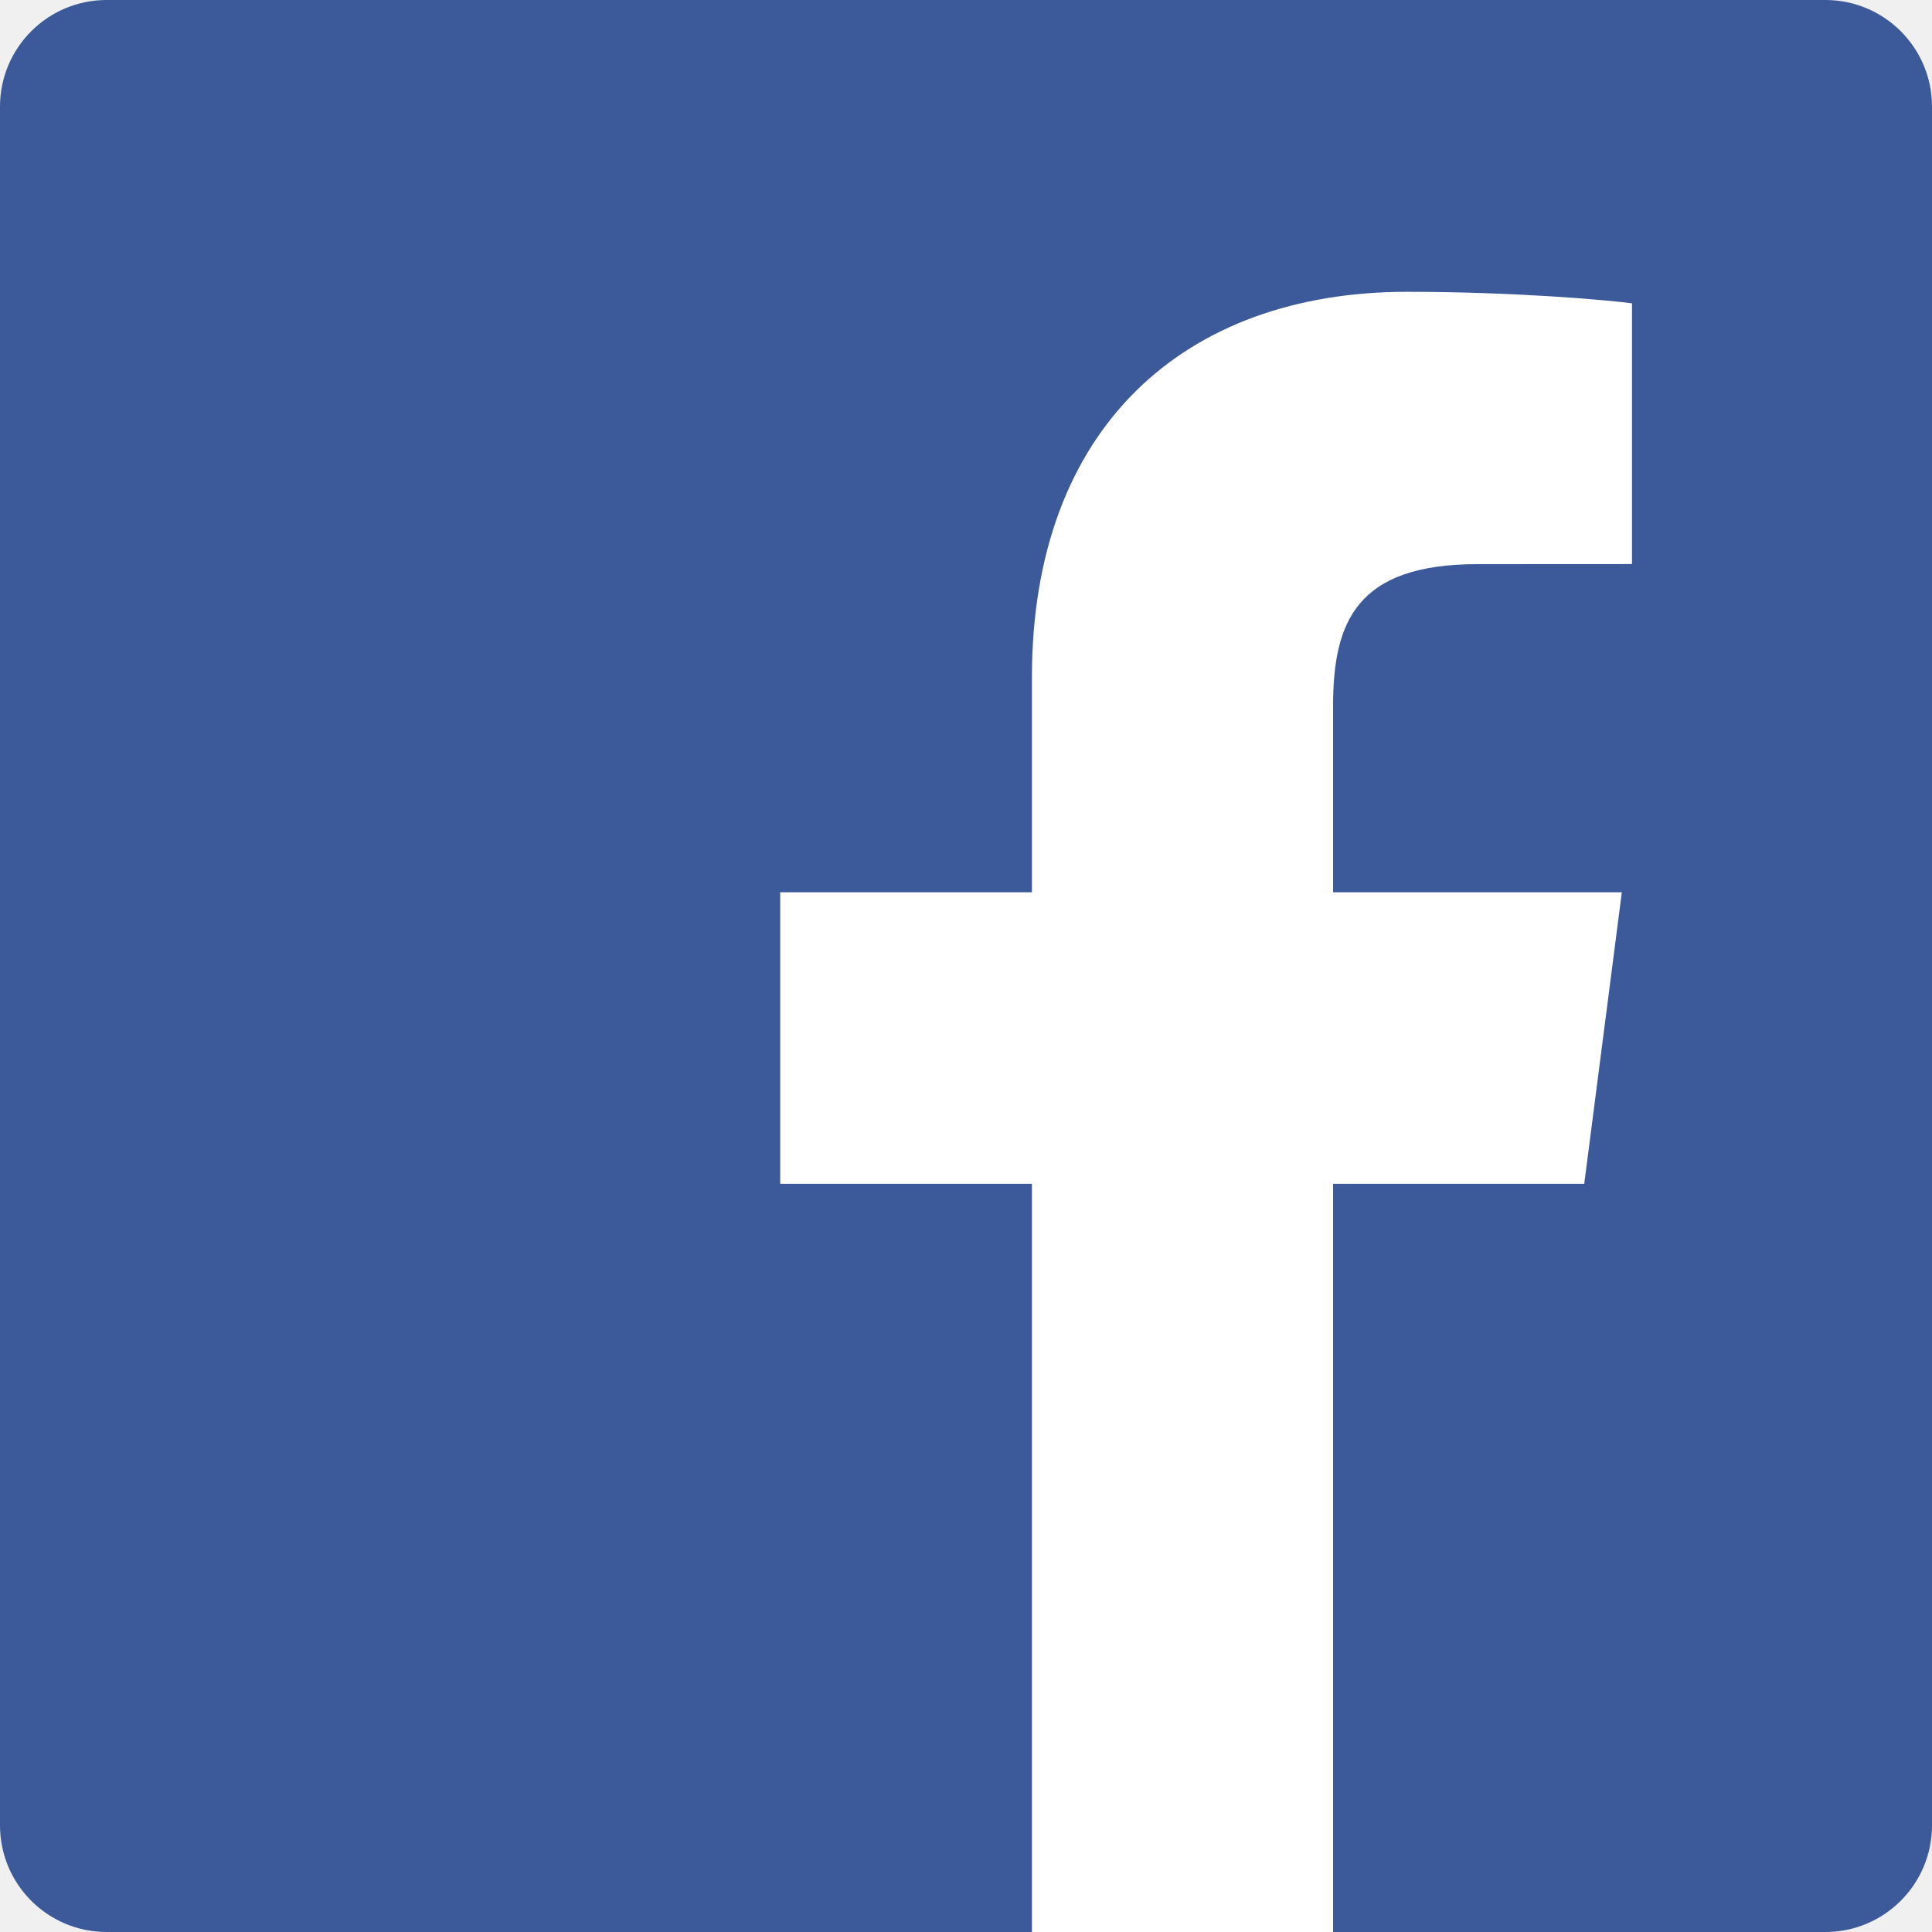
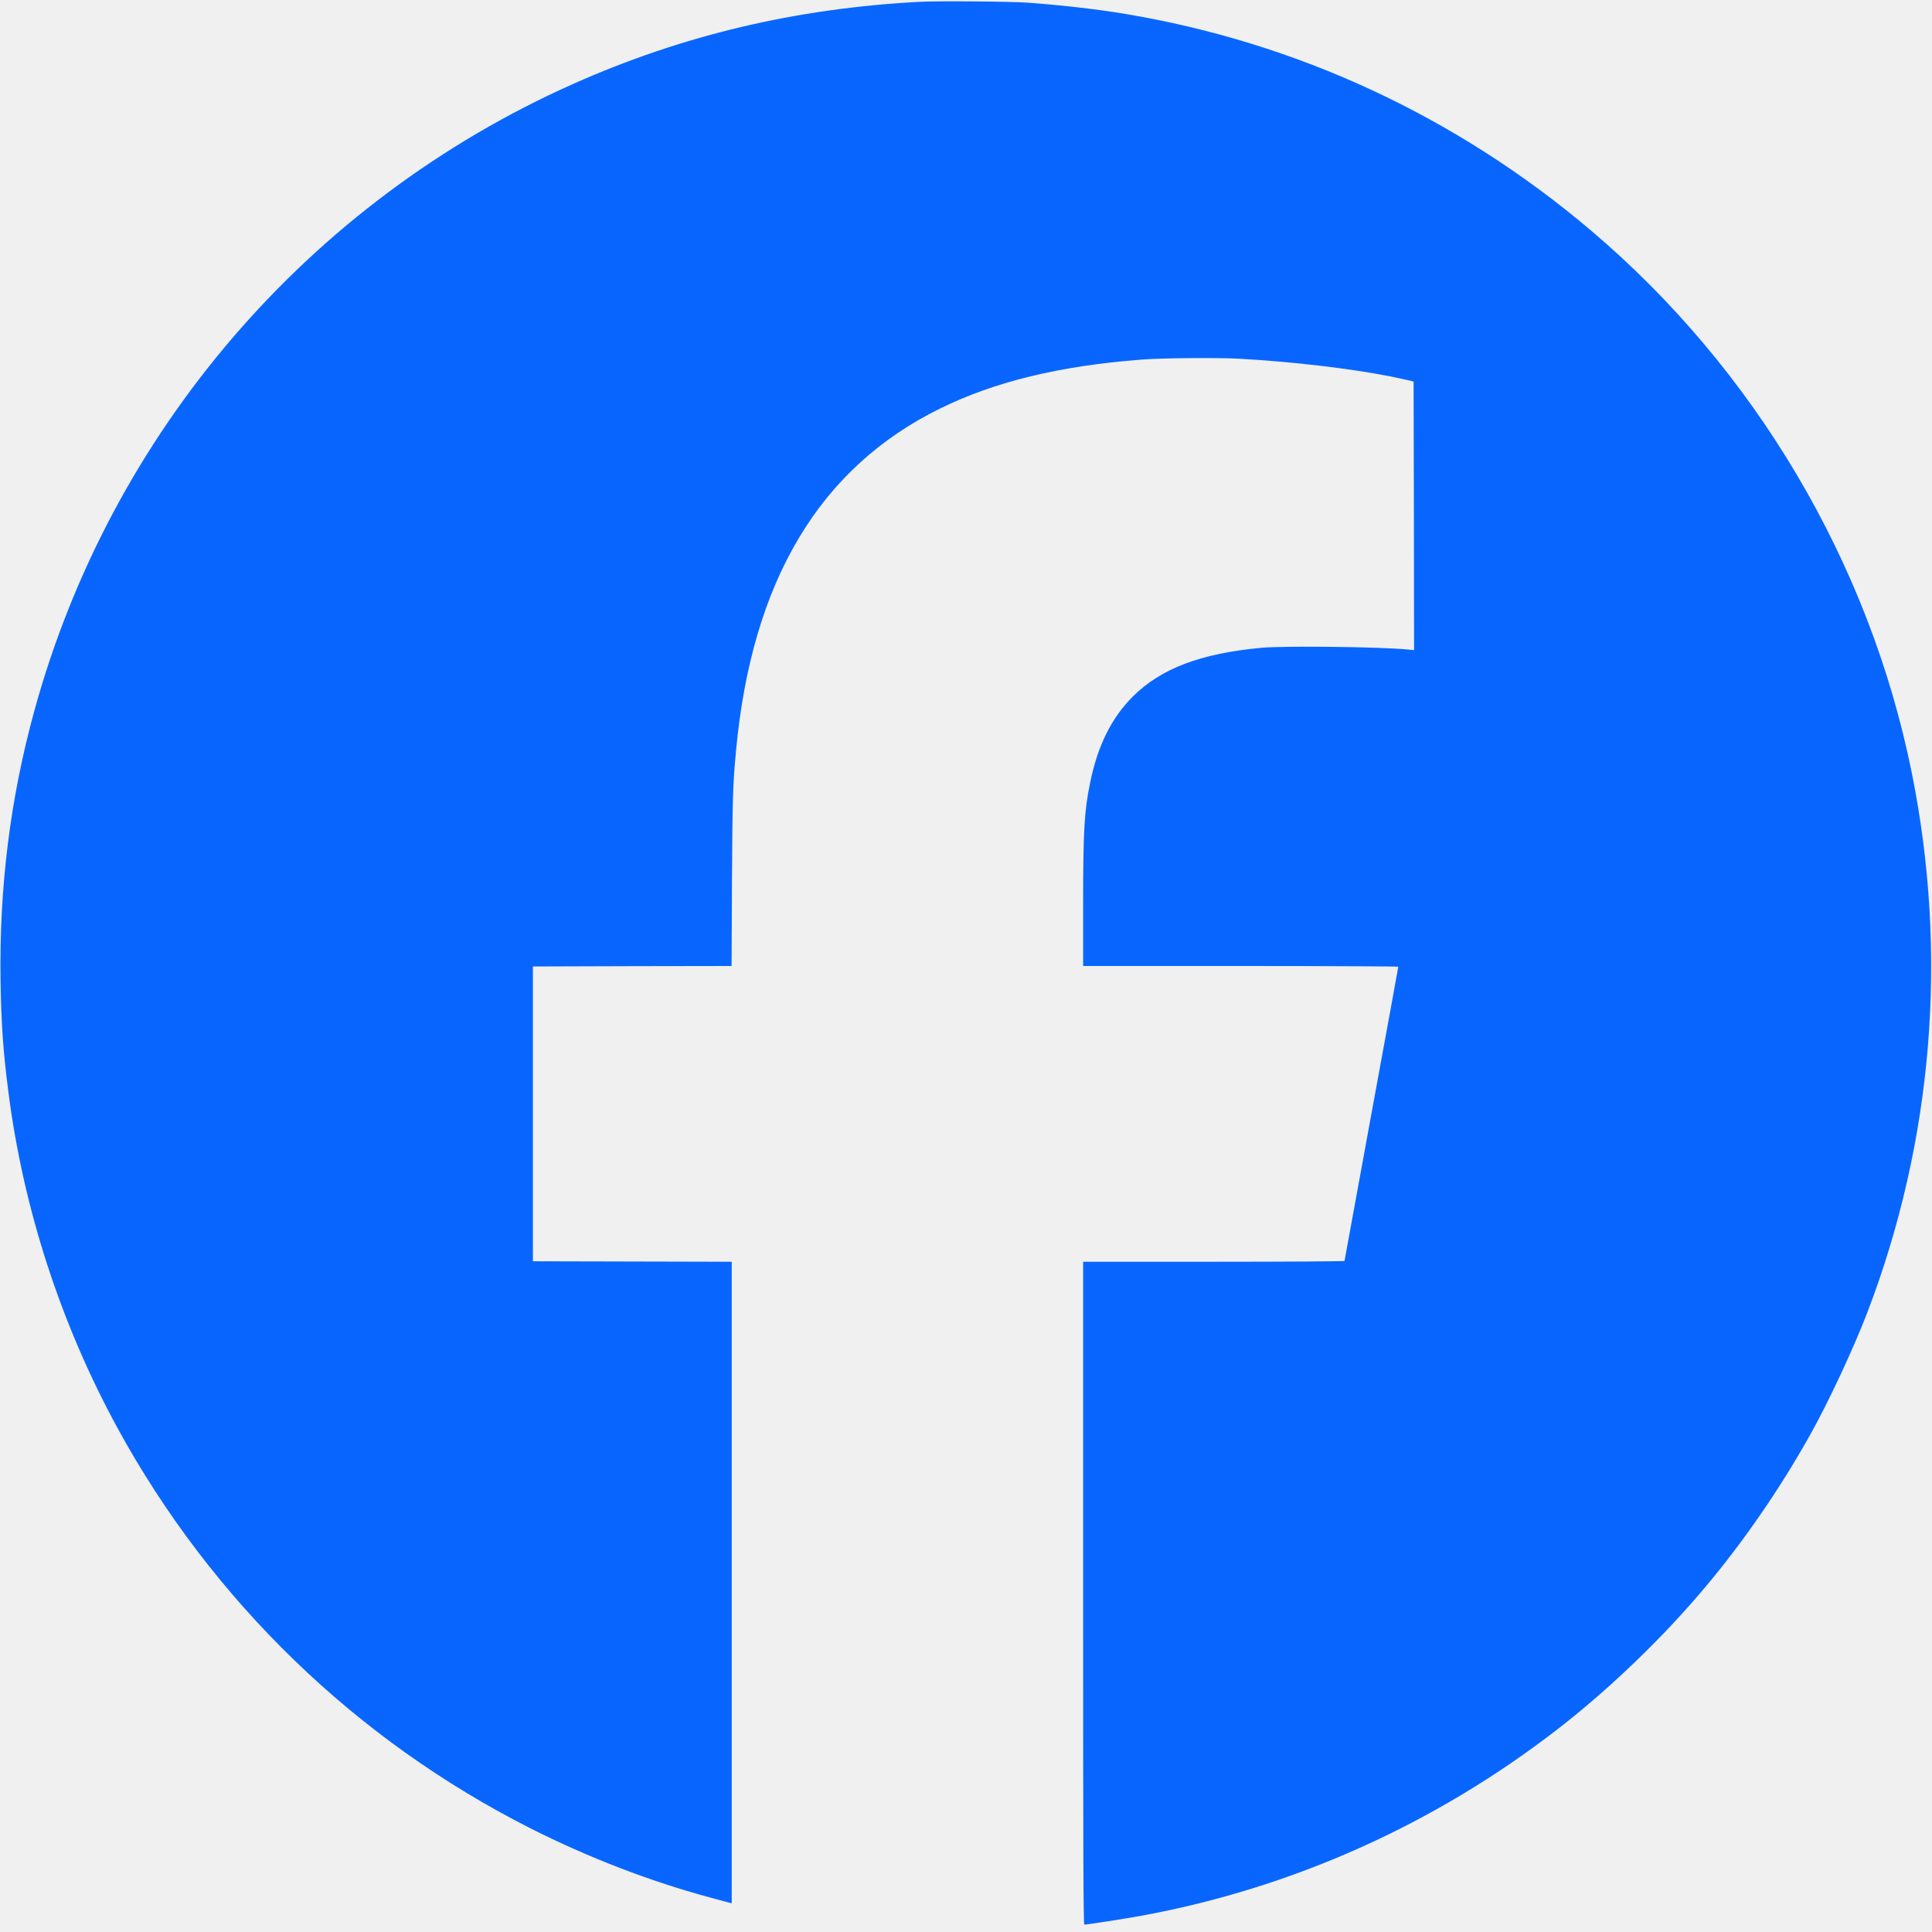
<svg xmlns="http://www.w3.org/2000/svg" width="24" height="24" viewBox="0 0 24 24" fill="none">
-   <path d="M22.675 24C23.407 24 24 23.407 24 22.675V1.325C24 0.593 23.407 0 22.675 0H1.325C0.593 0 0 0.593 0 1.325V22.675C0 23.407 0.593 24 1.325 24H22.675Z" fill="#3C5A99" />
-   <path d="M16.56 24V14.706H19.68L20.147 11.084H16.56V8.772C16.56 7.723 16.851 7.008 18.355 7.008L20.273 7.007V3.768C19.941 3.724 18.803 3.625 17.478 3.625C14.713 3.625 12.819 5.313 12.819 8.413V11.084H9.692V14.706H12.819V24H16.56Z" fill="white" />
+   <g clip-path="url(#clip0_1428_5118)">
+     <path d="M11.416 0.023C9.881 0.105 8.475 0.439 7.121 1.042C3.833 2.507 1.373 5.371 0.424 8.839C0.126 9.928 -0.011 11.029 0.007 12.19C0.016 12.728 0.039 13.057 0.103 13.555C0.288 15.012 0.756 16.451 1.462 17.744C2.634 19.886 4.42 21.616 6.597 22.716C7.312 23.076 8.068 23.368 8.819 23.571C8.933 23.602 9.04 23.631 9.059 23.636L9.09 23.643V19.658V15.674L7.855 15.671L6.62 15.668V13.837V12.006L7.853 12.002L9.088 12L9.093 10.931C9.099 9.895 9.104 9.745 9.143 9.328C9.339 7.218 10.179 5.81 11.682 5.073C12.358 4.741 13.16 4.546 14.169 4.468C14.431 4.447 15.118 4.441 15.389 4.456C16.047 4.492 16.776 4.578 17.267 4.675C17.39 4.701 17.507 4.725 17.526 4.731L17.56 4.74L17.564 6.409L17.566 8.076L17.494 8.069C17.157 8.035 15.962 8.021 15.671 8.047C14.916 8.117 14.421 8.304 14.071 8.654C13.807 8.918 13.635 9.265 13.542 9.723C13.468 10.081 13.455 10.331 13.455 11.254V12H15.412C16.489 12 17.37 12.005 17.37 12.009C17.37 12.015 17.22 12.837 17.036 13.837C16.853 14.836 16.702 15.659 16.702 15.664C16.702 15.669 15.972 15.674 15.078 15.674H13.455V19.791C13.455 23.076 13.458 23.908 13.47 23.908C13.508 23.908 13.984 23.834 14.179 23.798C16.056 23.454 17.826 22.66 19.351 21.479C19.994 20.981 20.663 20.338 21.189 19.709C21.665 19.143 22.116 18.486 22.488 17.821C22.715 17.416 23.029 16.743 23.199 16.298C24.012 14.169 24.203 11.851 23.749 9.601C23.223 6.991 21.798 4.584 19.754 2.855C18.09 1.447 16.11 0.528 13.979 0.173C13.618 0.113 13.214 0.067 12.781 0.034C12.57 0.018 11.644 0.01 11.416 0.023Z" fill="#0866FF" />
+   </g>
+   <defs>
+     <clipPath id="clip0_1428_5118">
+       <rect width="24" height="24" fill="white" transform="translate(-0.00805664)" />
+     </clipPath>
+   </defs>
</svg>
